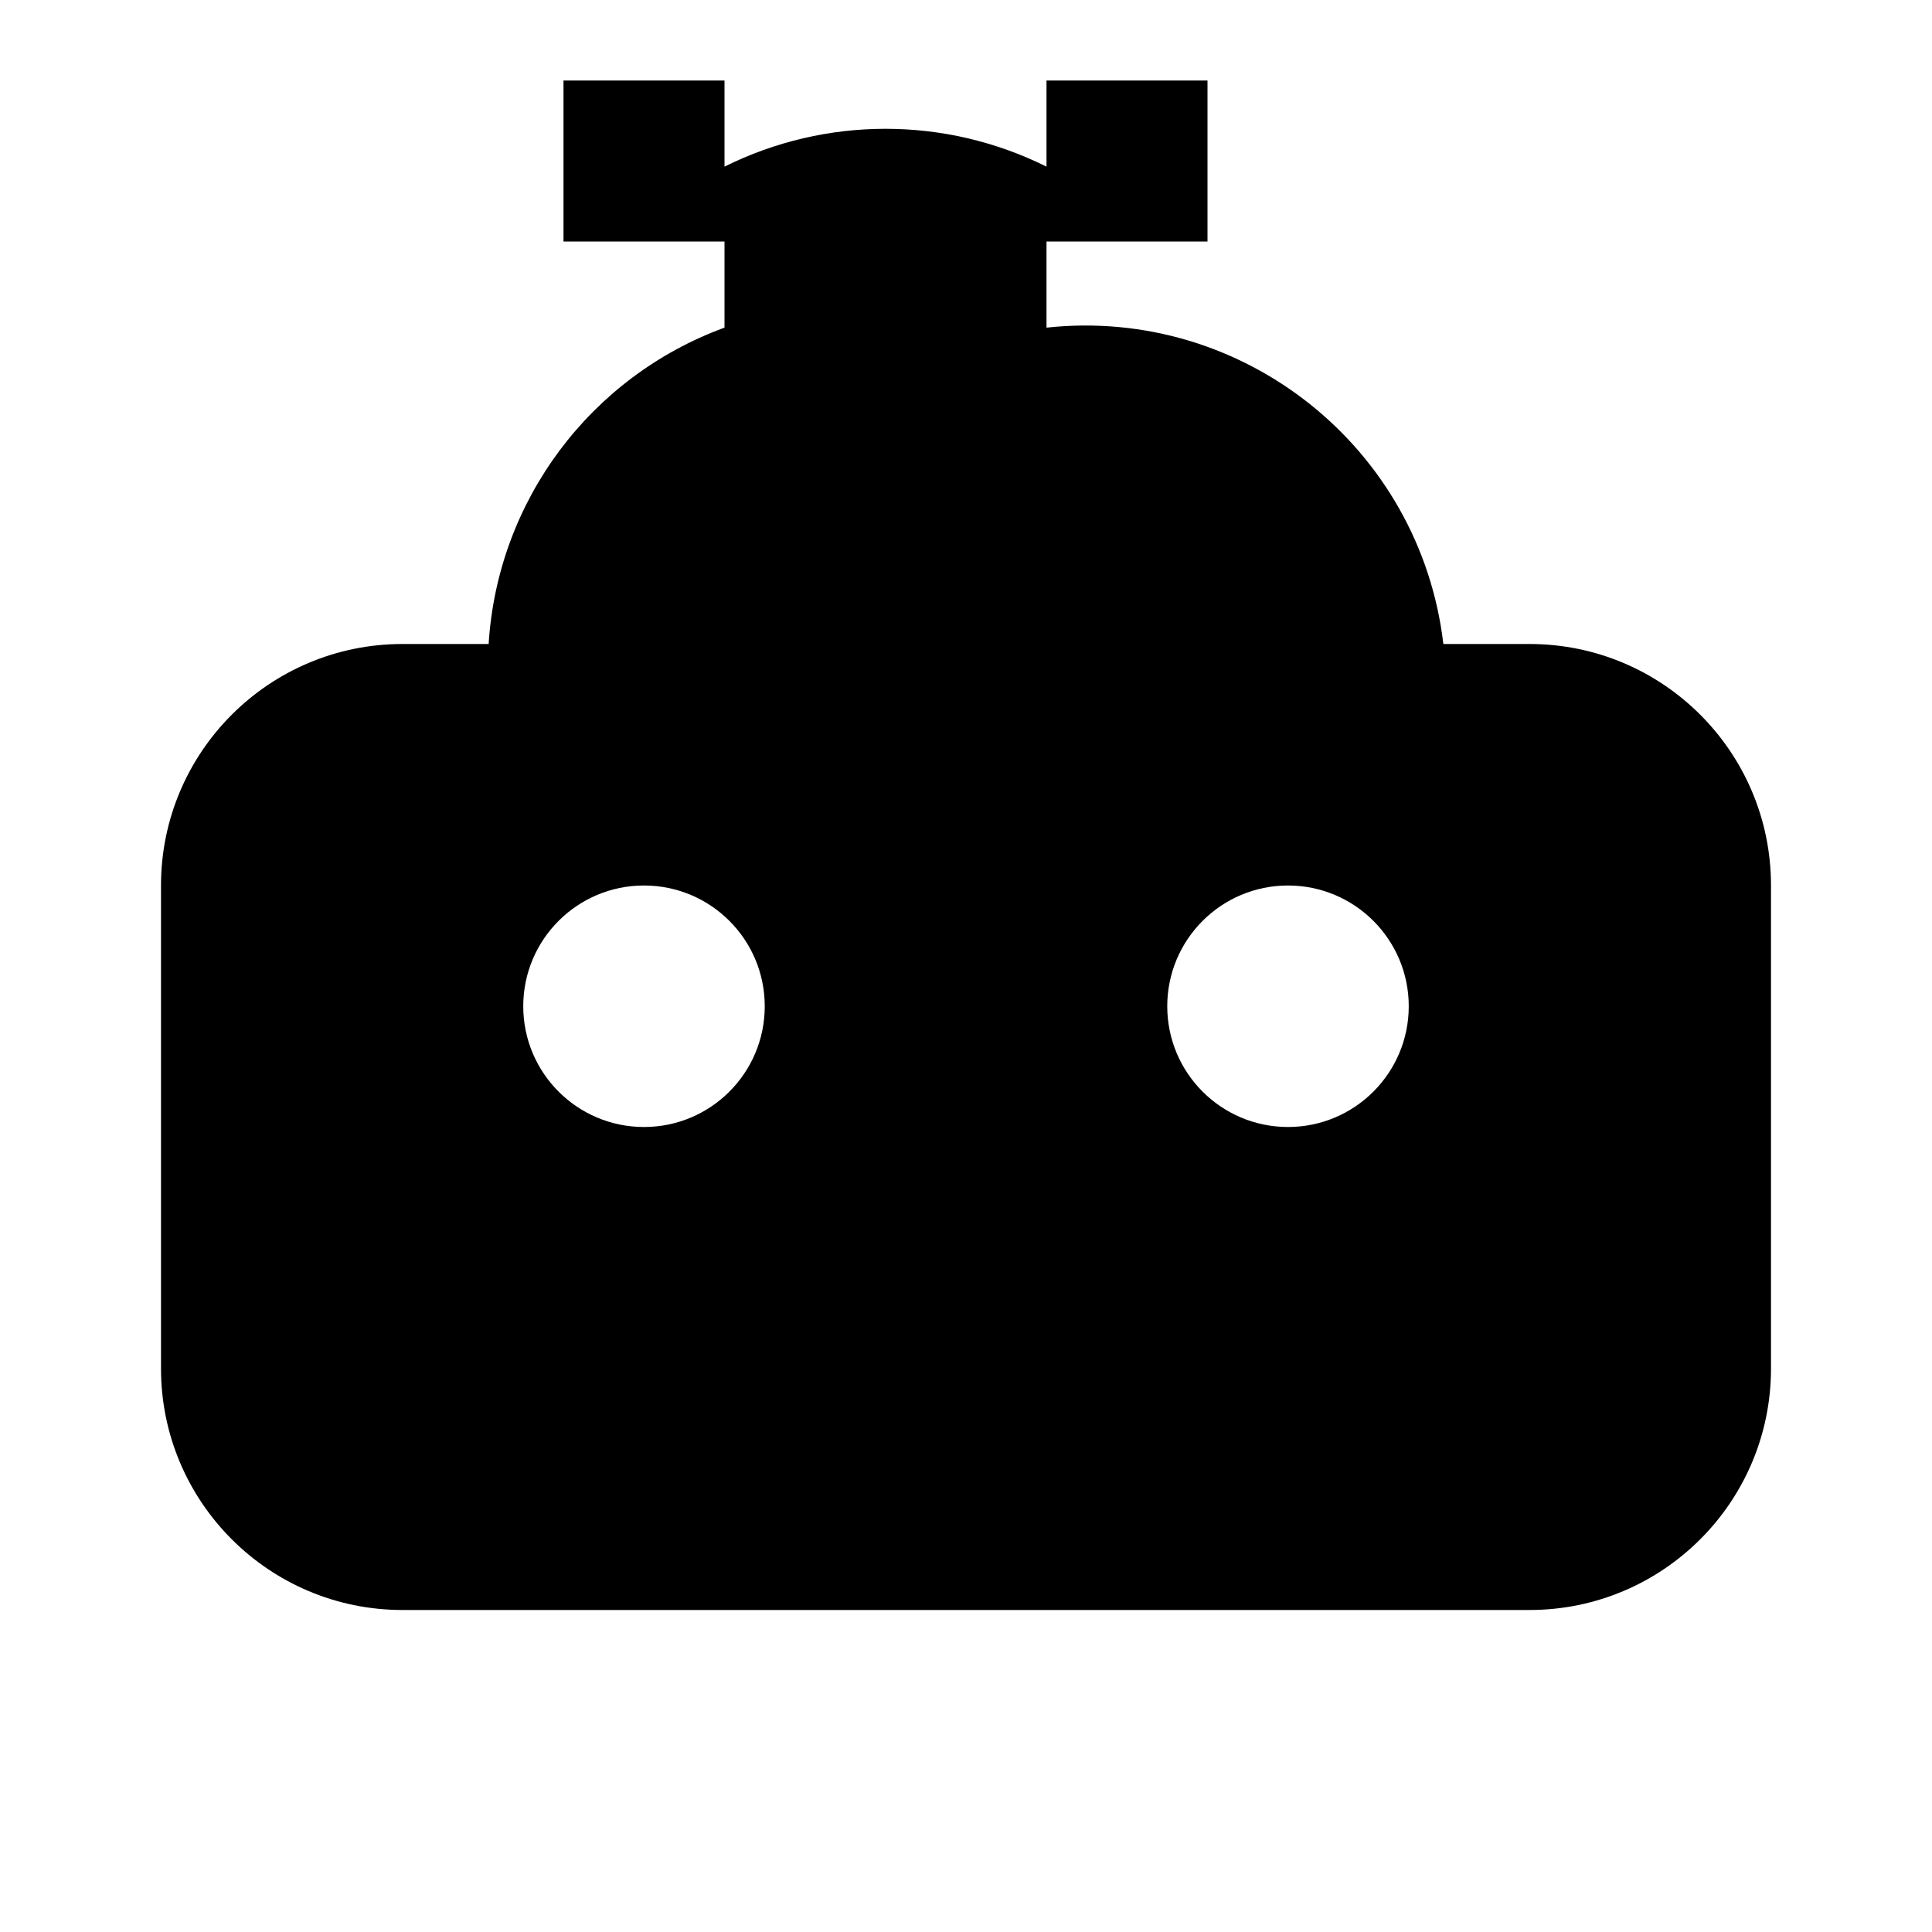
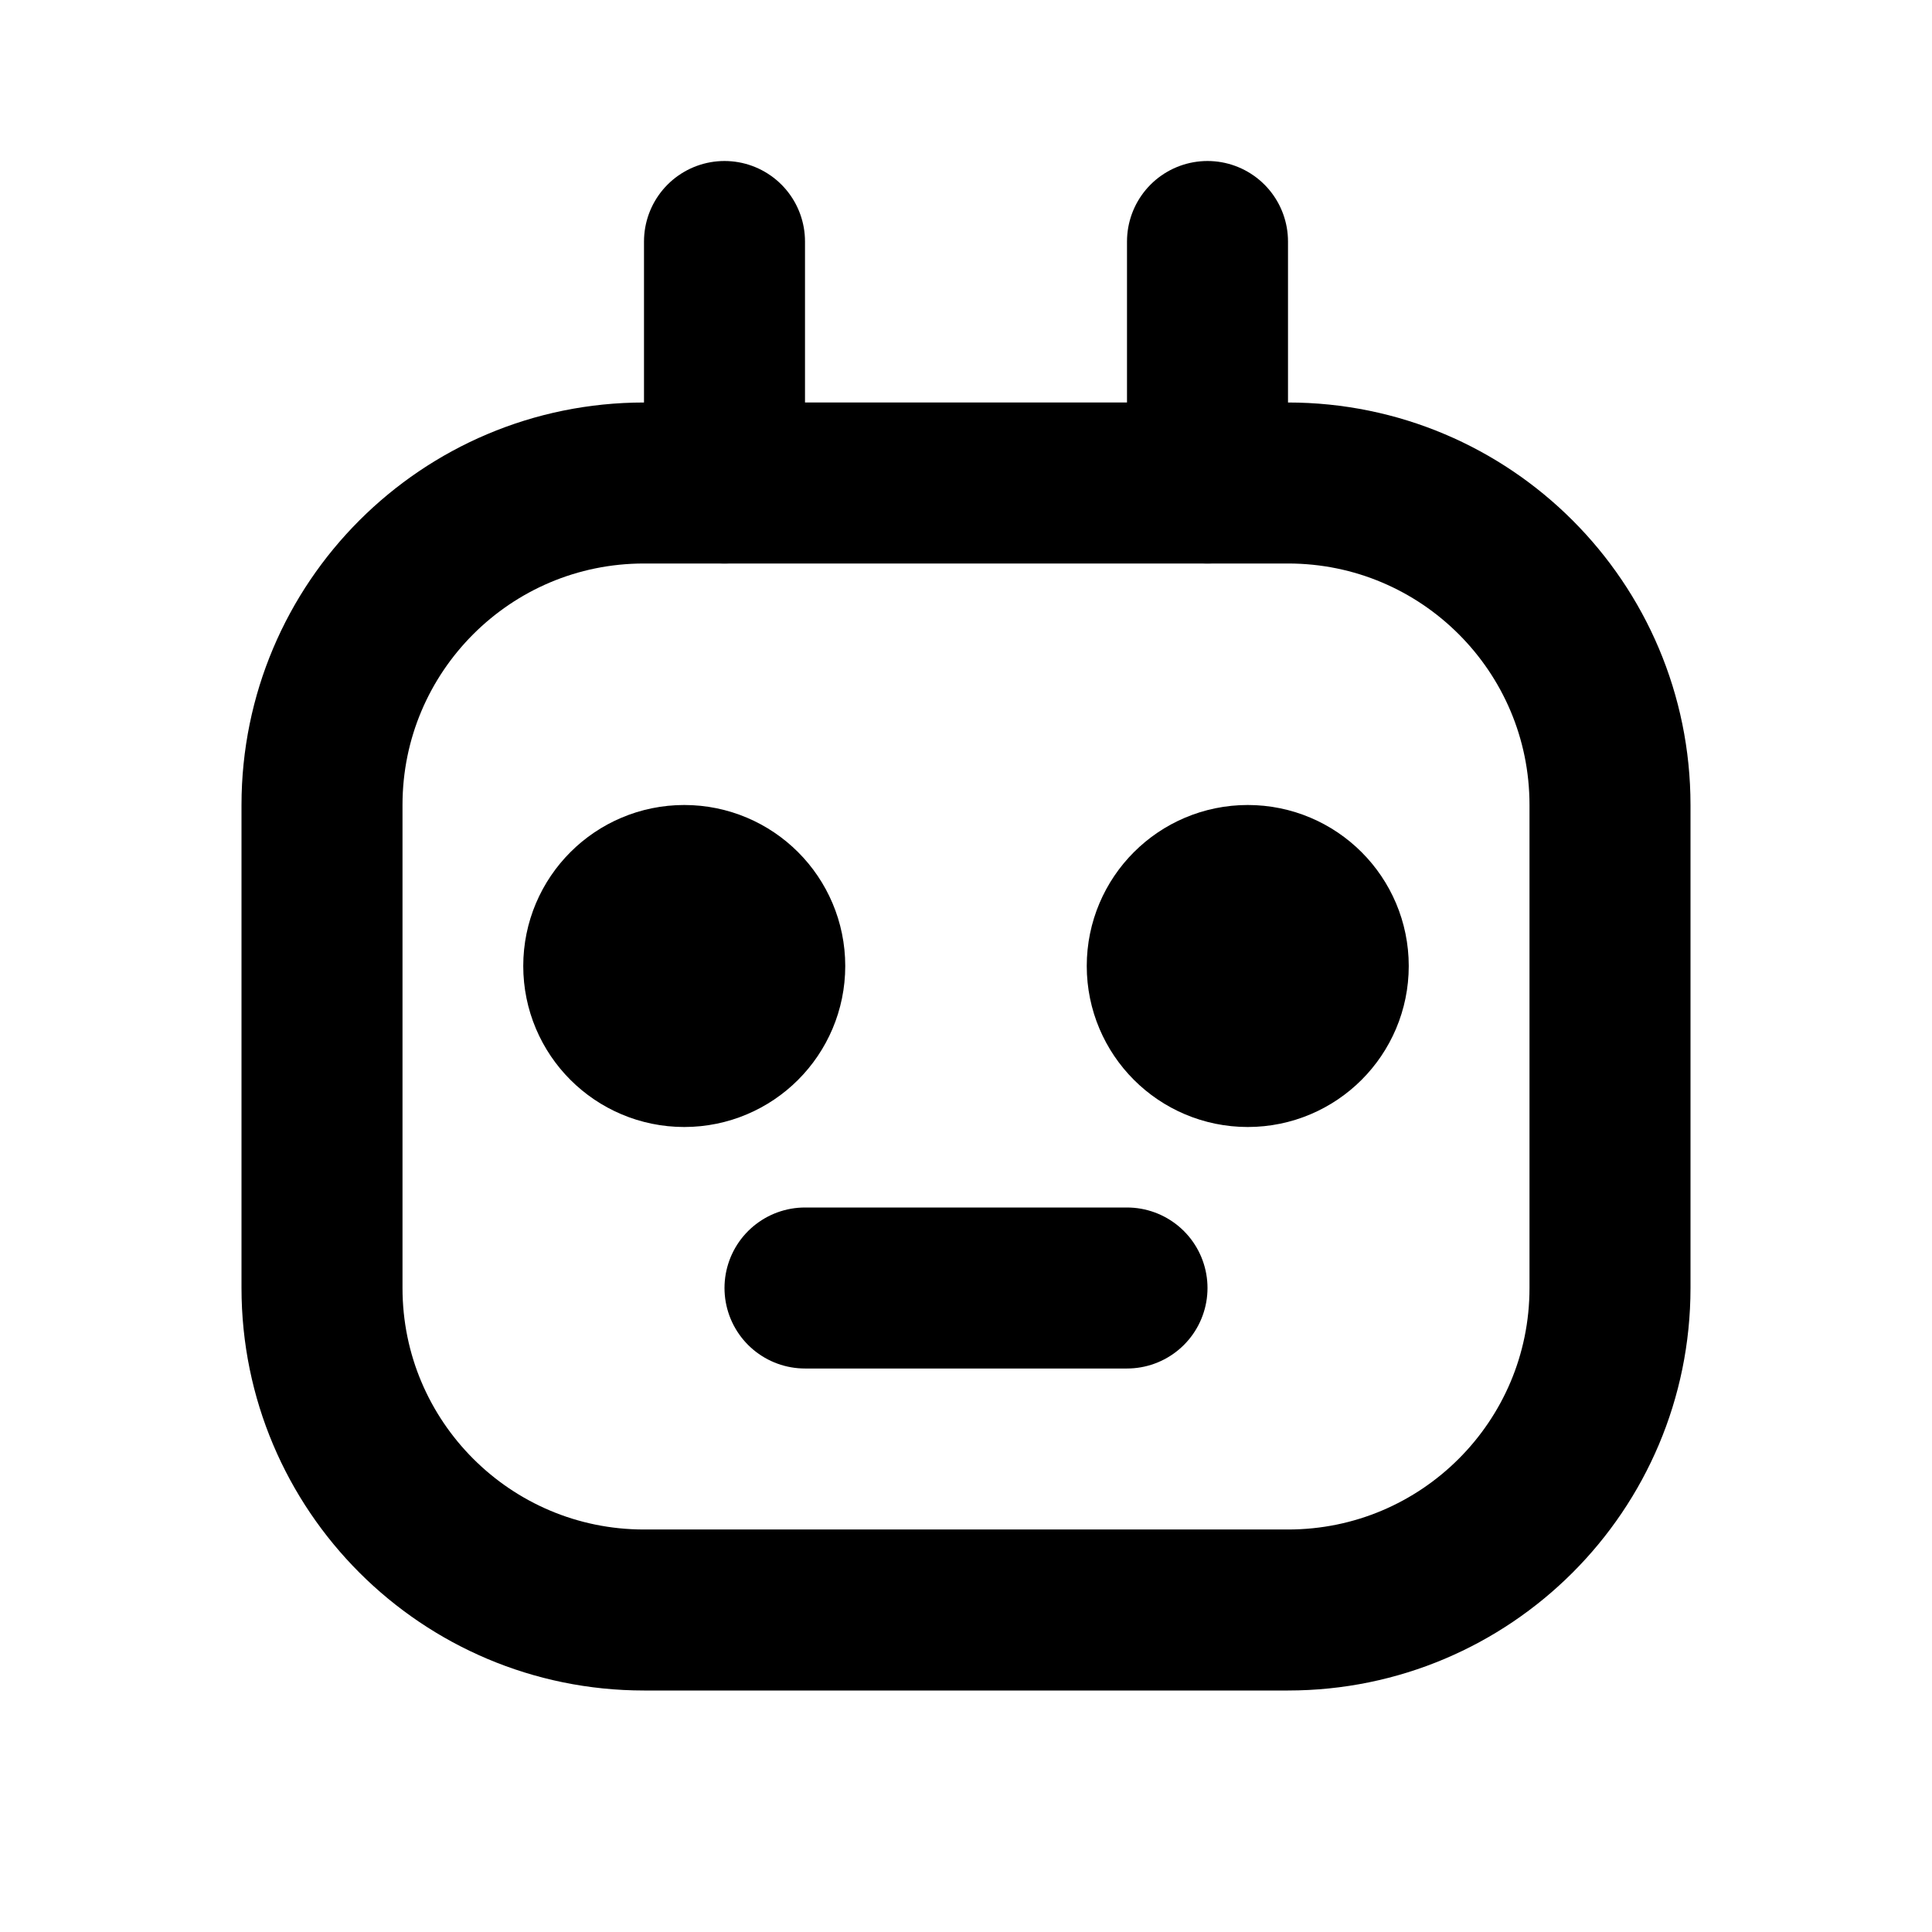
- <svg xmlns="http://www.w3.org/2000/svg" viewBox="0 0 24 24">
-   <path d="M19 8h-1.07A4.48 4.48 0 0 0 13 4.07V3h2V1h-2v1.07A4.49 4.49 0 0 0 9 2.07V1H7v2h2v1.07A4.48 4.48 0 0 0 6.07 8H5a3 3 0 0 0-3 3v6a3 3 0 0 0 3 3h14a3 3 0 0 0 3-3v-6a3 3 0 0 0-3-3zM8 14a1.5 1.5 0 1 1 0-3 1.5 1.5 0 0 1 0 3z m8 0a1.5 1.5 0 1 1 0-3 1.5 1.5 0 0 1 0 3z" />
+ <svg xmlns="http://www.w3.org/2000/svg" viewBox="0 0 24 24" width="24" height="24" fill="none" stroke="currentColor" stroke-width="2" stroke-linecap="round" stroke-linejoin="round">
+   <path d="M9 3v3M15 3v3" />
+   <rect x="4" y="6" width="16" height="14" rx="4" />
+   <circle cx="8.5" cy="12" r="1" fill="currentColor" />
+   <circle cx="15.5" cy="12" r="1" fill="currentColor" />
+   <path d="M10 16h4" />
</svg>
